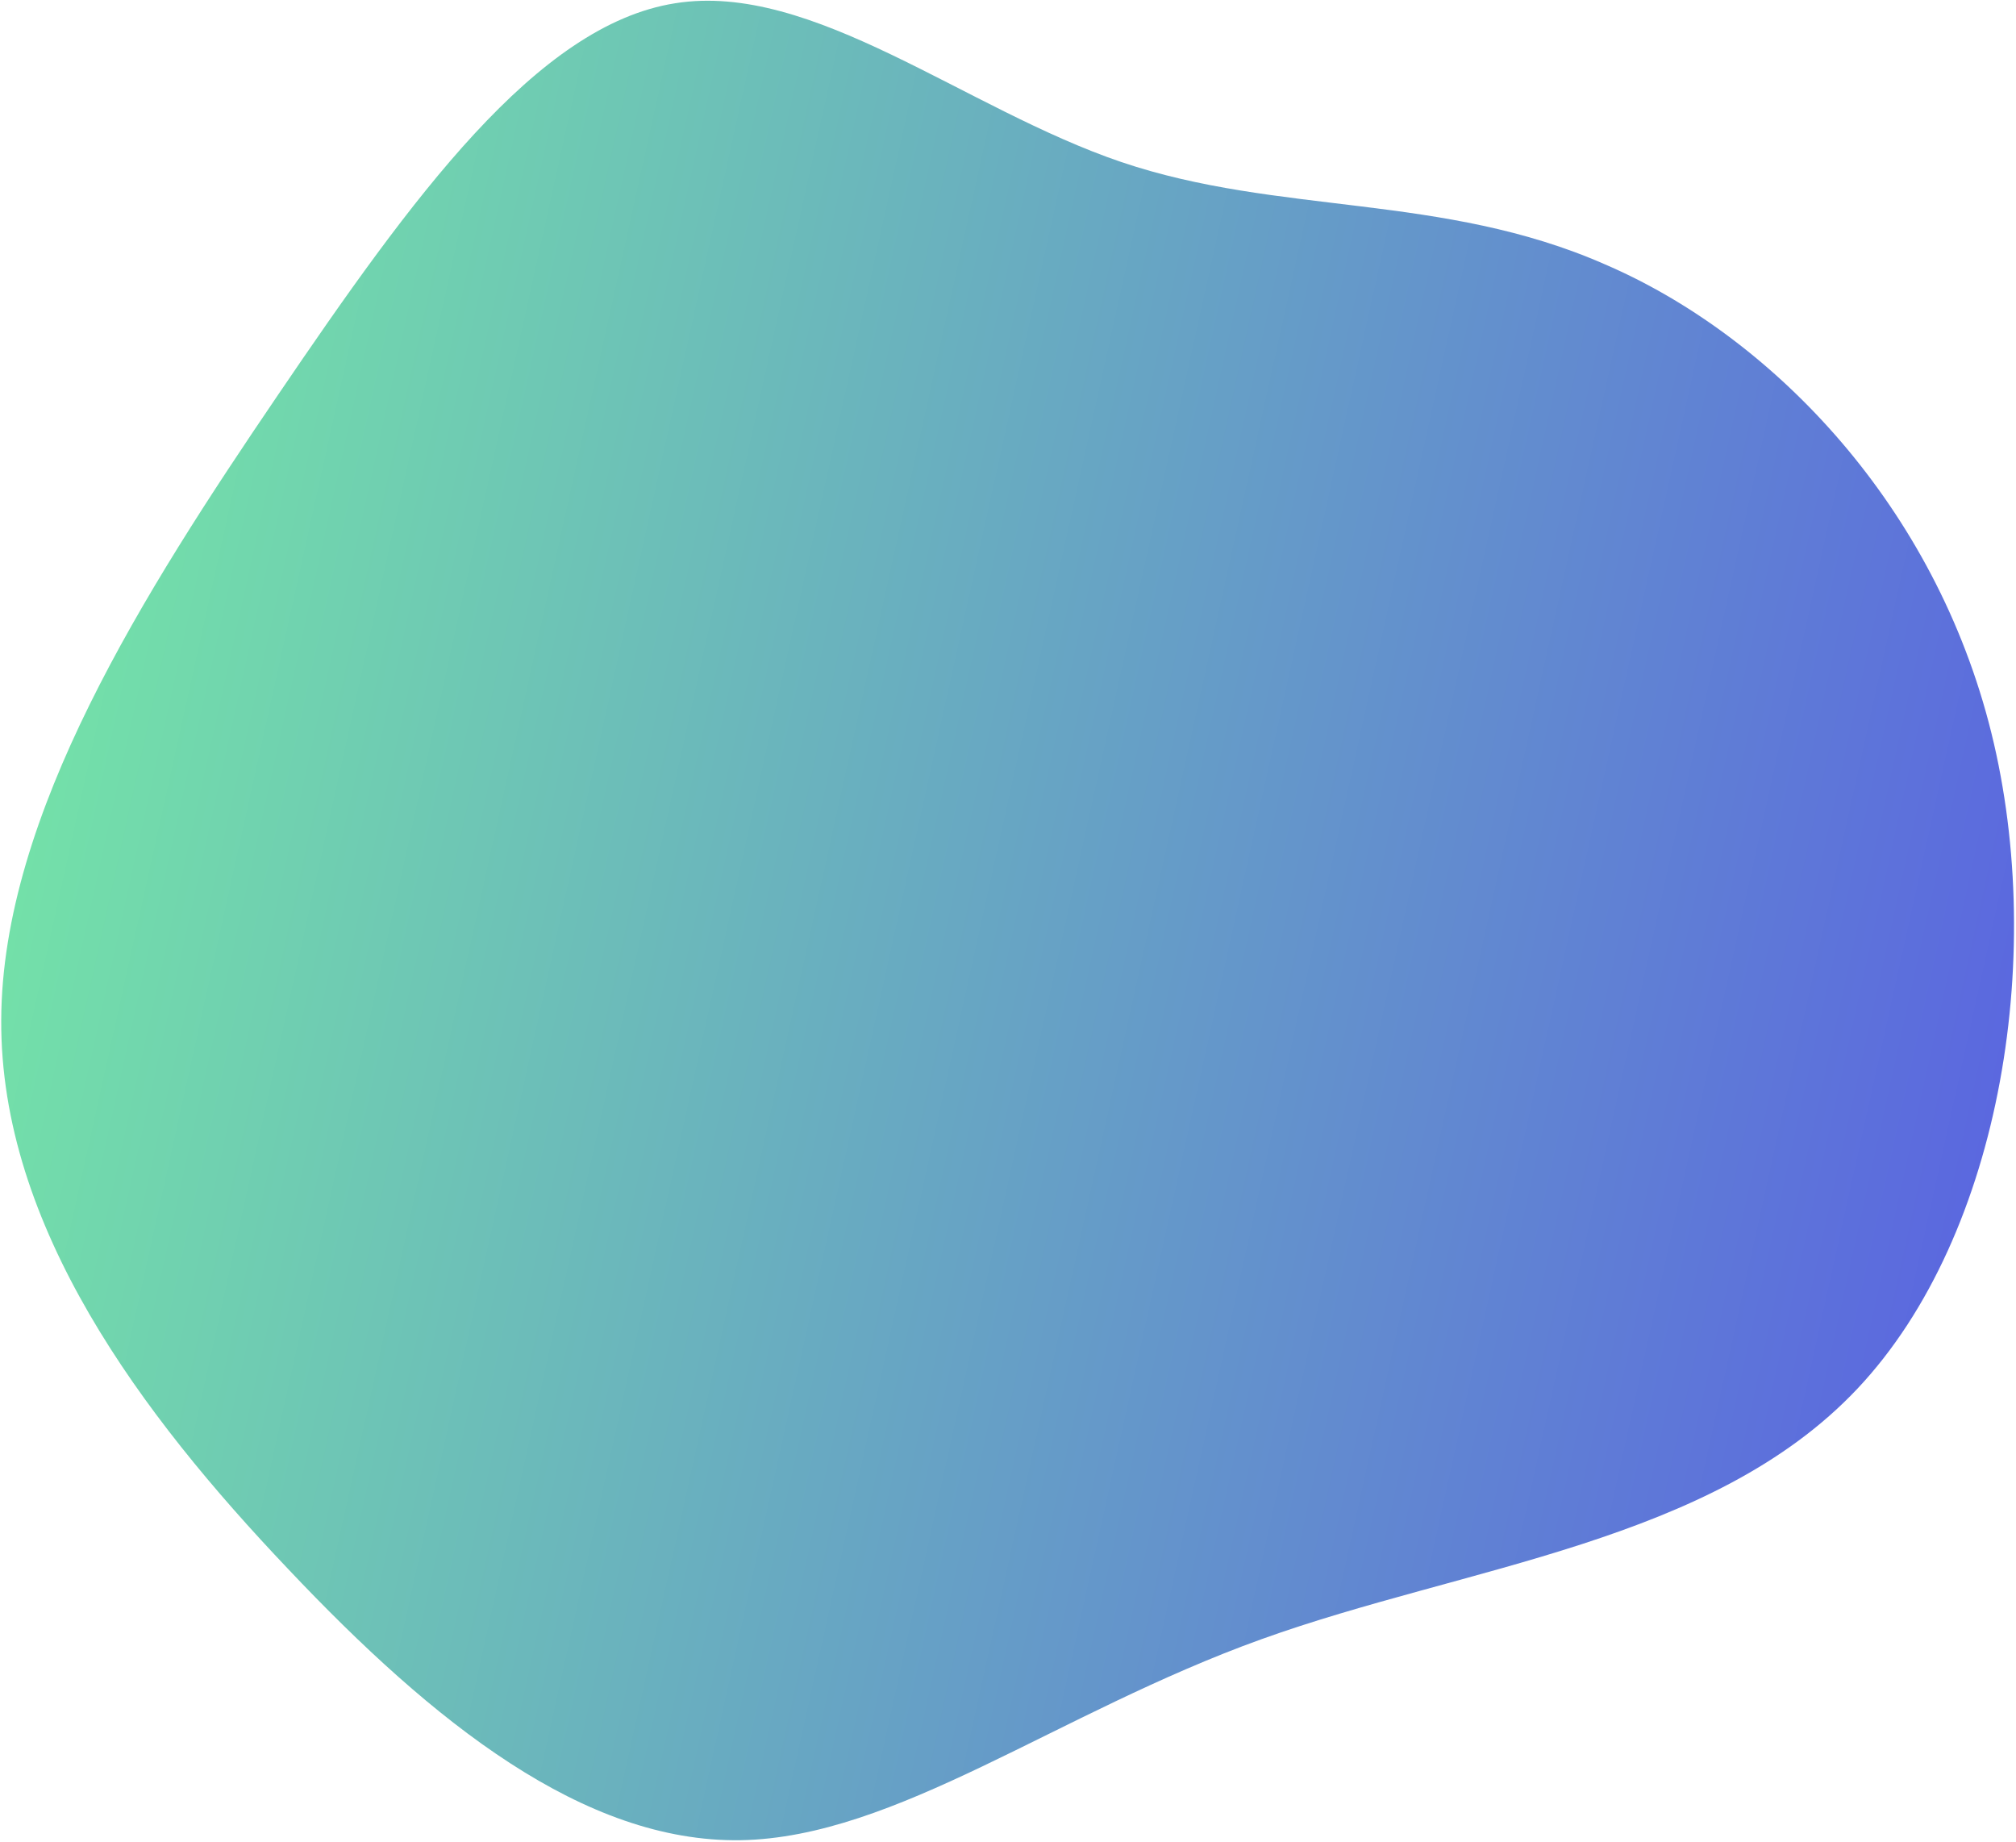
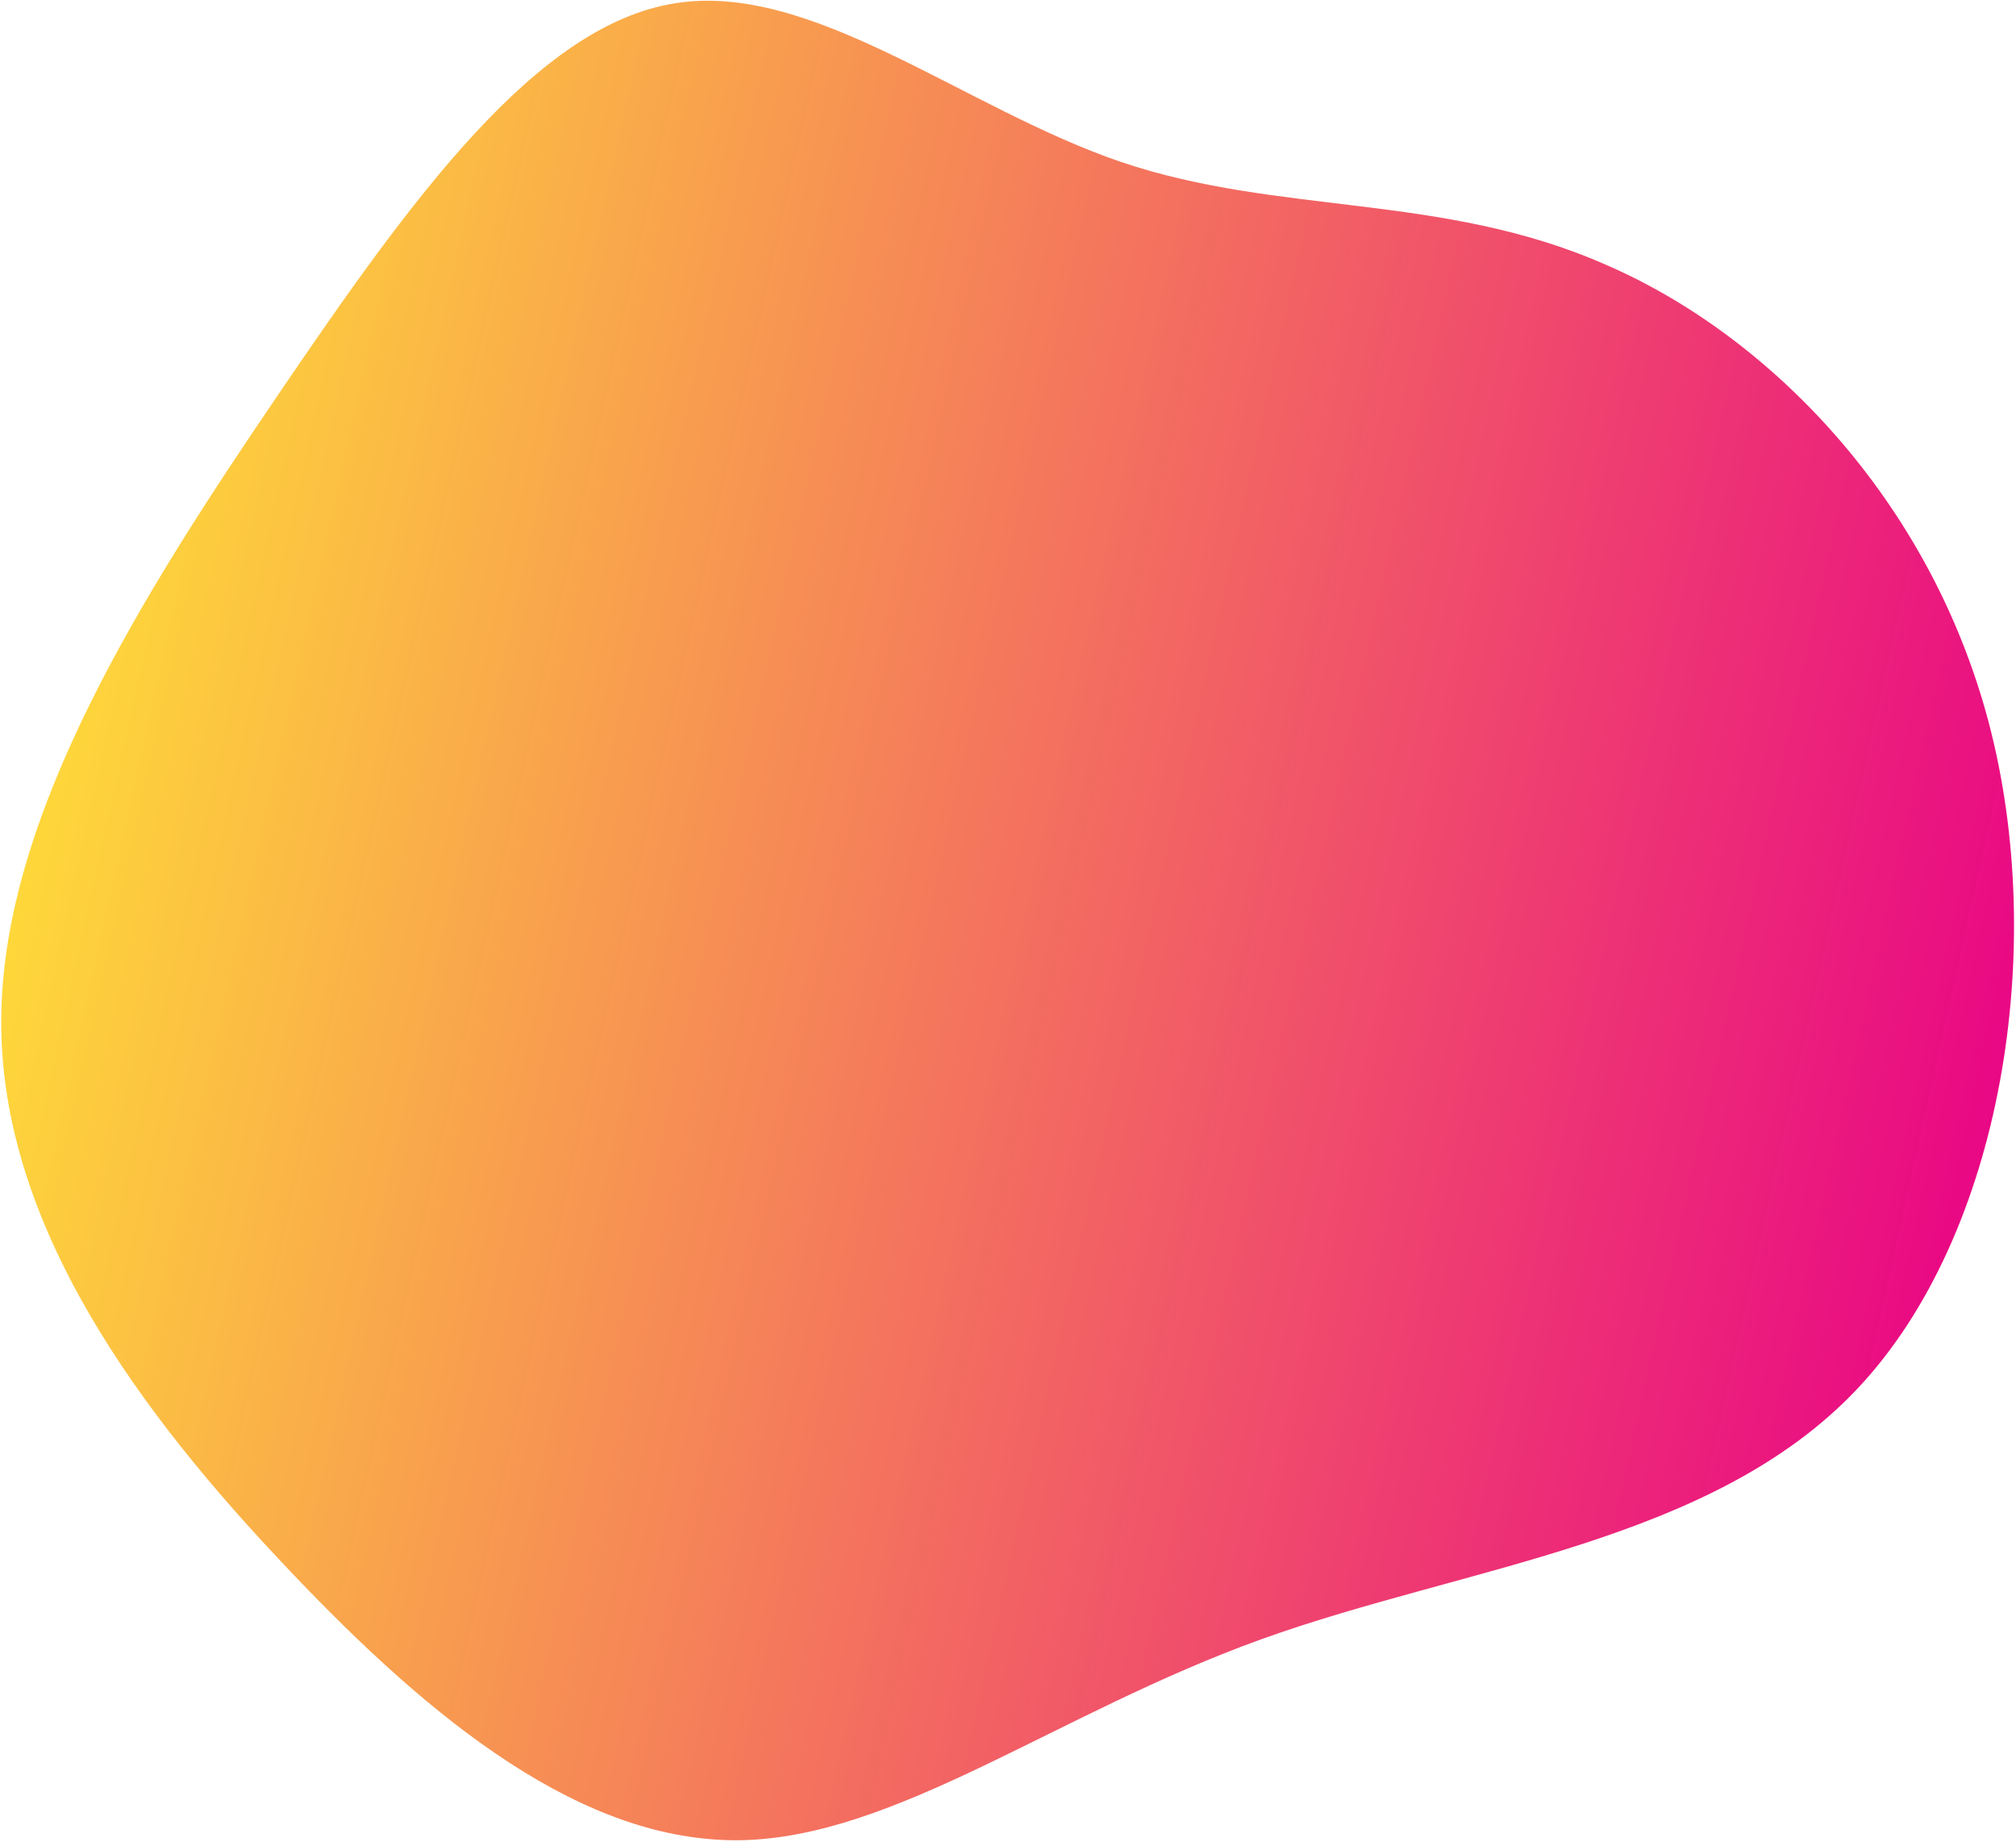
<svg xmlns="http://www.w3.org/2000/svg" width="578" height="528" viewBox="0 0 578 528" fill="none">
  <path d="M460.111 75.769C506.768 95.805 553.155 142.745 570.159 207.059C587.163 271.373 574.259 353.83 532.547 398.094C490.835 442.358 420.221 448.851 361.637 469.937C303.052 491.024 256.836 526.778 212.32 527.547C167.467 528.242 124.315 493.951 82.629 449.818C40.605 405.611 0.047 351.561 0.352 292.399C0.564 233.658 41.301 169.73 79.685 113.238C118.069 56.746 153.854 7.193 193.551 0.939C232.909 -5.39 276.61 31.232 321.493 46.456C366.713 61.755 413.547 55.31 460.111 75.769Z" fill="url(#paint0_linear_2_173)" />
  <defs>
    <linearGradient id="paint0_linear_2_173" x1="-43" y1="473.594" x2="510.347" y2="595.899" gradientUnits="userSpaceOnUse">
-       <stop stop-color="#73E0A9" />
-       <stop offset="1" stop-color="#5B68DF" />
+       <stop stop-color="#fed73a" />
+       <stop offset="1" stop-color="#e90884" />
    </linearGradient>
  </defs>
</svg>
